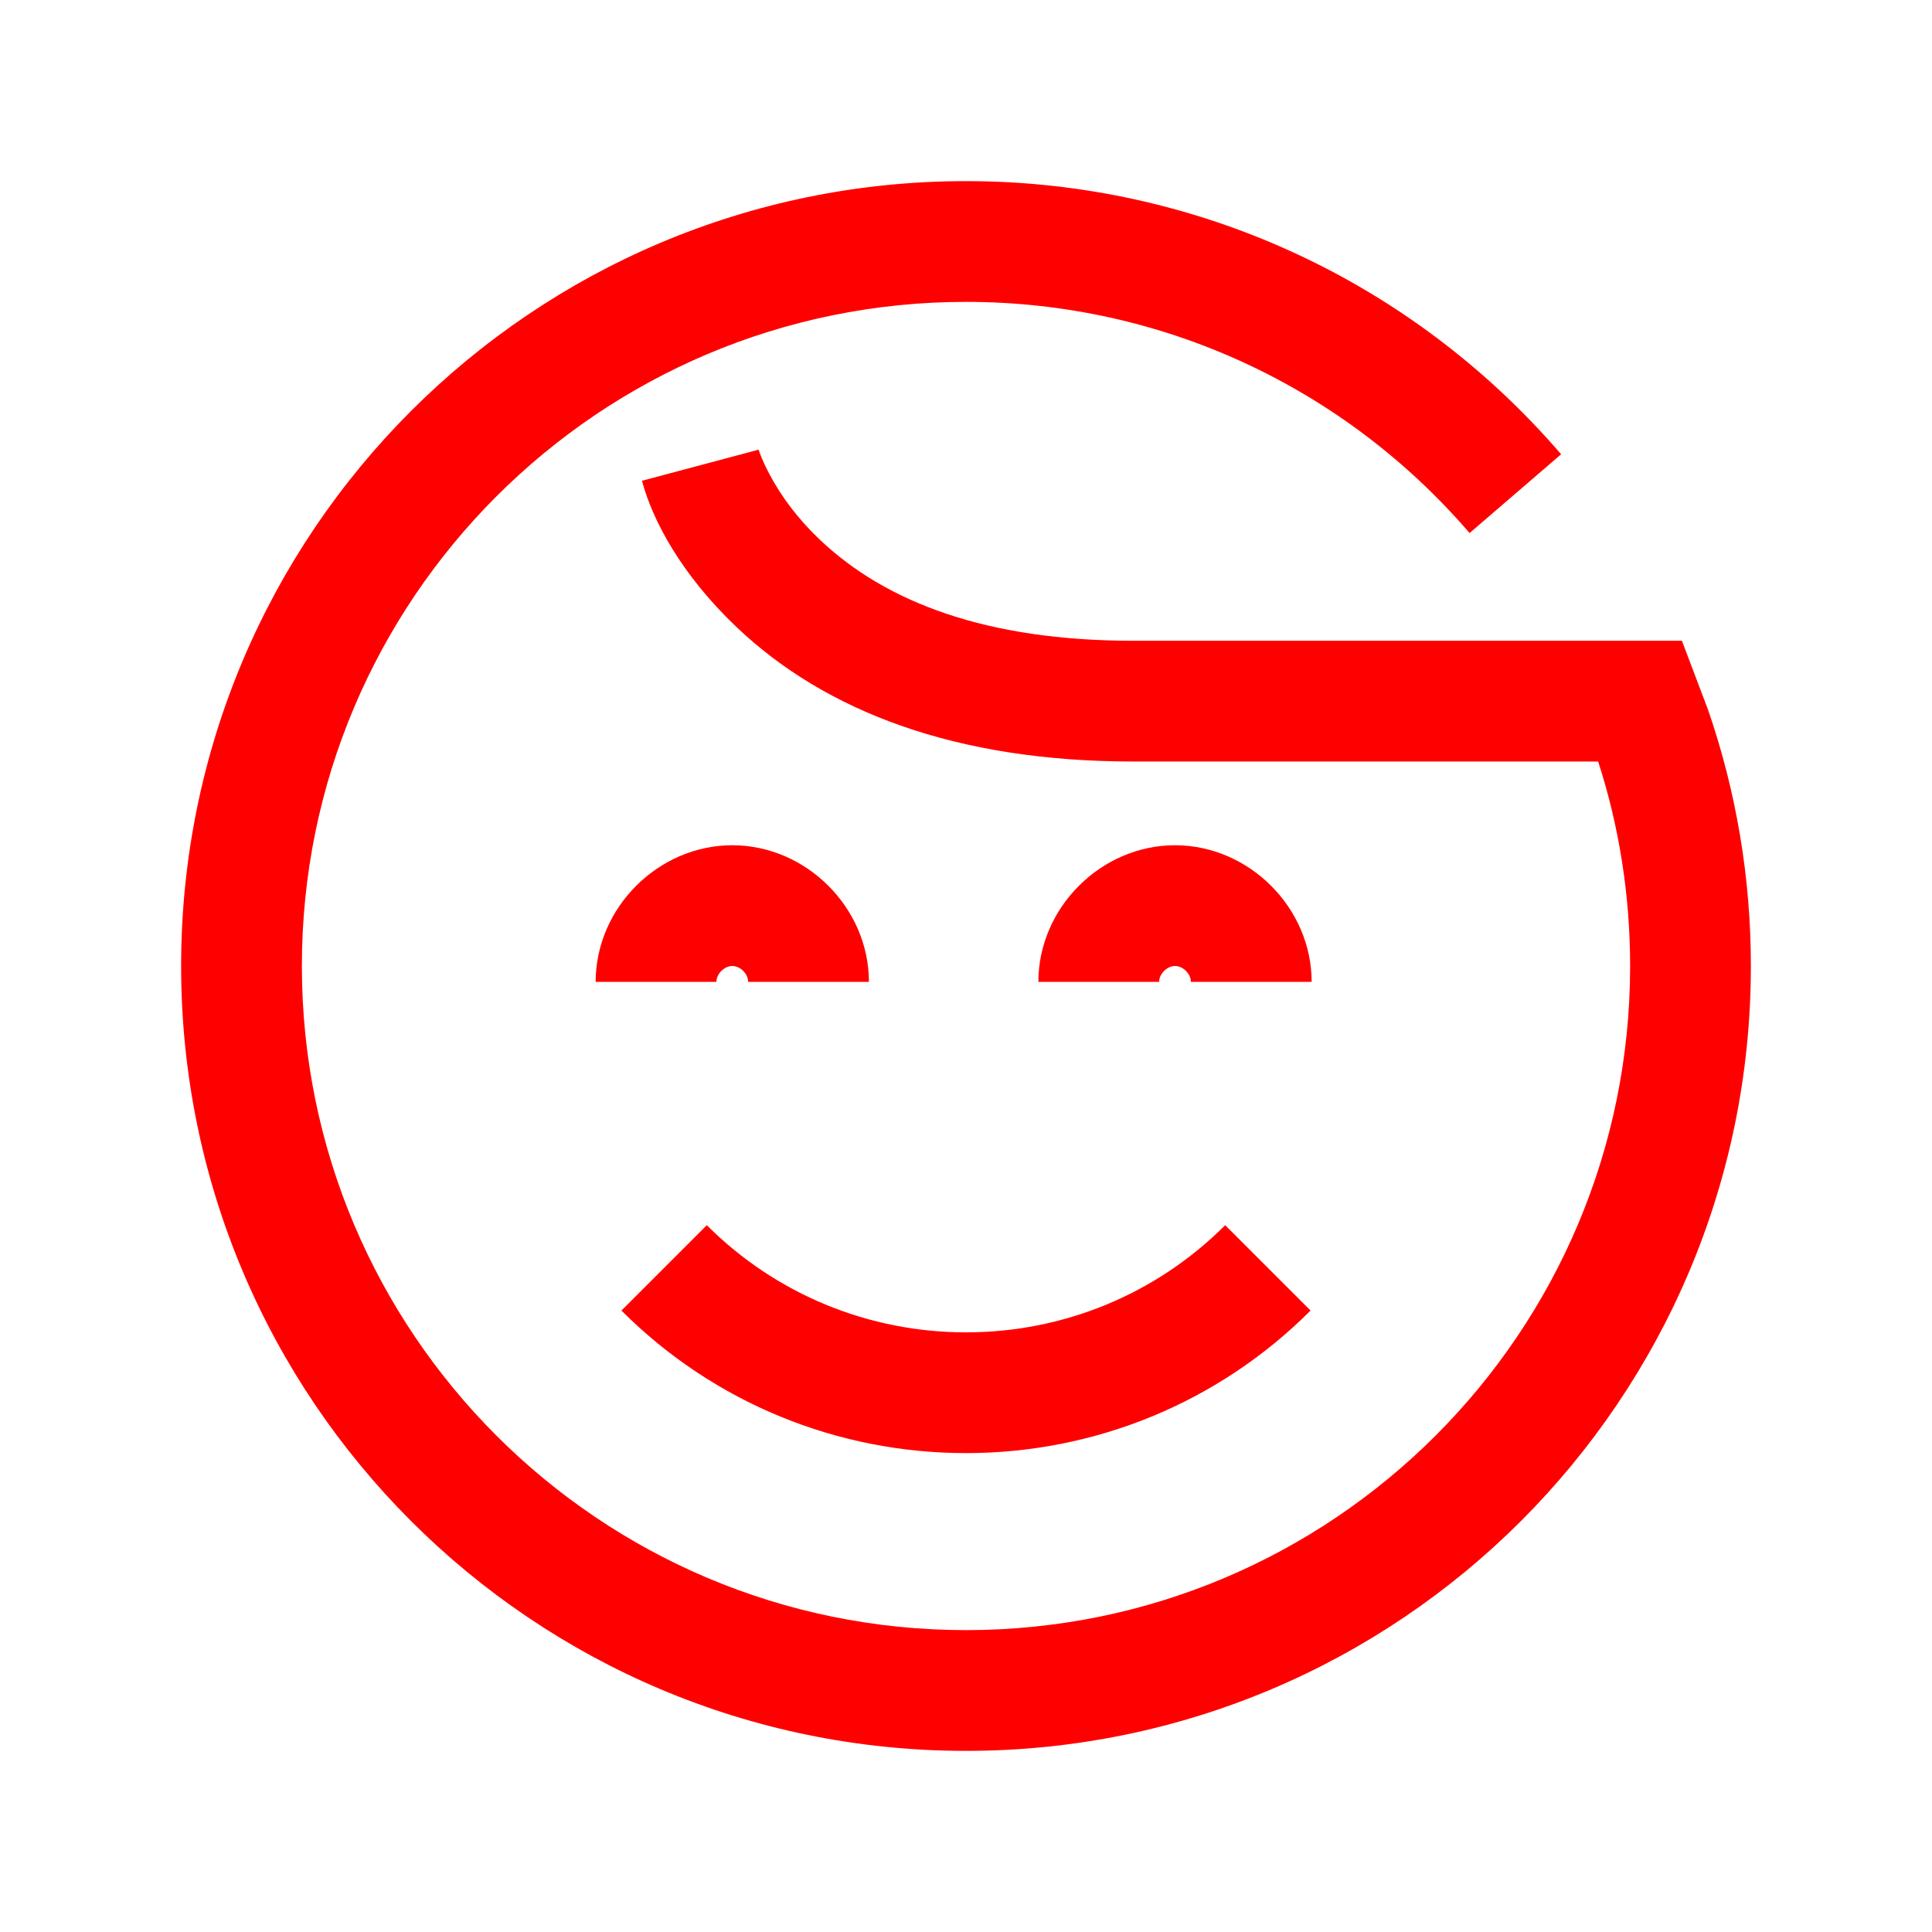
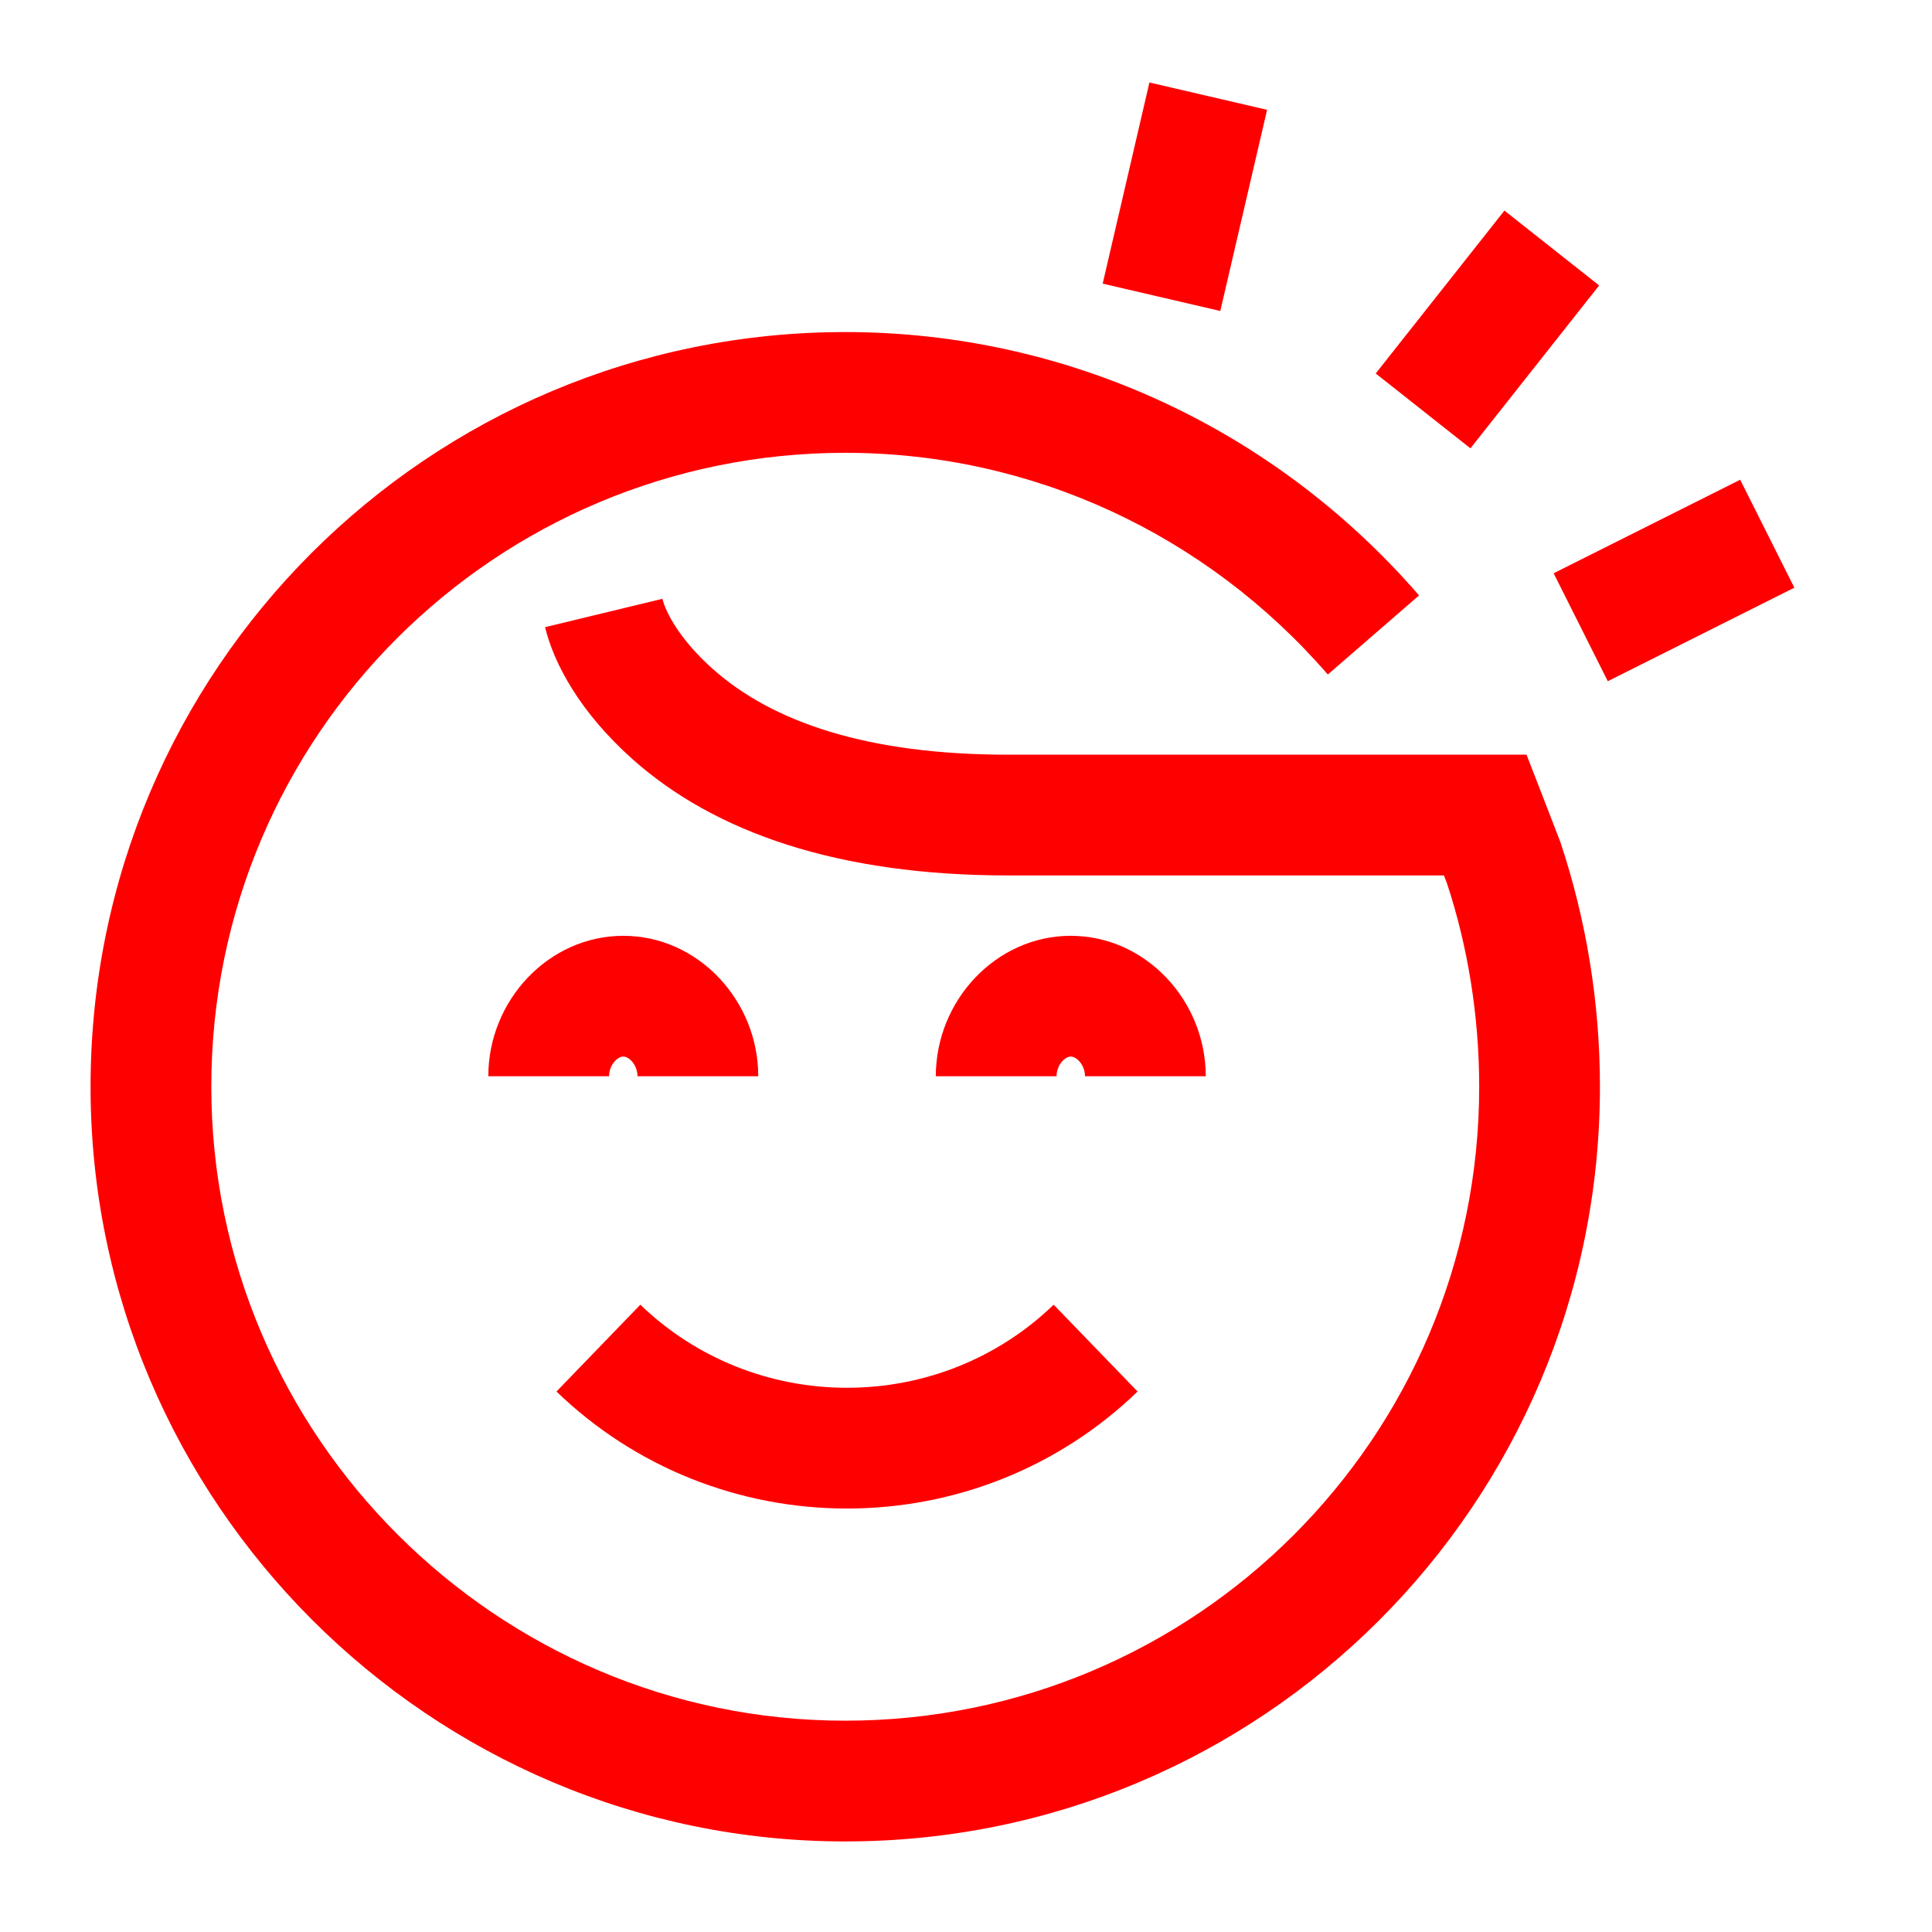
<svg xmlns="http://www.w3.org/2000/svg" width="32px" height="32px" viewBox="0 0 32 32" version="1.1">
  <defs />
-   <g id="user-happy-32" stroke="none" stroke-width="1" fill="none" fill-rule="evenodd">
-     <g id="user-happy-32-crop" transform="translate(3, 3)" fill="#FF0000" fill-rule="nonzero">
-       <path d="M24,13 C24,19.075 19.075,24 13,24 C6.925,24 2,19.075 2,13 C2,6.925 6.925,2 13,2 C16.248,2 19.263,3.414 21.341,5.829 L22.857,4.524 C20.403,1.672 16.836,0 13,0 C5.82,0 0,5.82 0,13 C0,20.18 5.82,26 13,26 C20.18,26 26,20.18 26,13 C26,11.539 25.758,10.109 25.29,8.754 L25.102,8.258 L24.858,7.613 L15.769,7.613 C13.339,7.613 11.668,6.975 10.575,5.935 C10.208,5.586 9.935,5.215 9.742,4.849 C9.634,4.645 9.58,4.501 9.566,4.448 L7.633,4.963 C7.807,5.616 8.279,6.51 9.197,7.384 C10.67,8.786 12.837,9.613 15.769,9.613 L23.47,9.613 C23.817,10.68 24,11.827 24,13 Z" id="Stroke-1" />
-       <path d="M17.293,17.293 C16.141,18.445 14.602,19.068 13,19.068 C11.398,19.068 9.859,18.445 8.707,17.293 L7.293,18.707 C8.824,20.239 10.873,21.068 13,21.068 C15.127,21.068 17.176,20.239 18.707,18.707 L17.293,17.293 Z" id="Stroke-3" />
-       <path d="M11.392,13.263 L9.392,13.263 C9.392,13.13 9.262,13 9.129,13 C8.996,13 8.866,13.13 8.866,13.263 L6.866,13.263 C6.866,12.036 7.902,11 9.129,11 C10.355,11 11.392,12.036 11.392,13.263" id="Fill-3" />
-       <path d="M18.725,13.263 L16.725,13.263 C16.725,13.13 16.595,13 16.462,13 C16.329,13 16.199,13.13 16.199,13.263 L14.199,13.263 C14.199,12.036 15.235,11 16.462,11 C17.688,11 18.725,12.036 18.725,13.263" id="Fill-5" />
+   <g id="user-32" stroke="none" stroke-width="1" fill="none" fill-rule="evenodd">
+     <g id="user-32-crop" transform="translate(1.5, 0.5)" fill="#FF0000" fill-rule="nonzero">
+       <path d="M22.463,14.121 C22.809,15.163 23,16.323 23,17.5 C23,23.311 18.295,28 12.5,28 C6.725,28 2,23.275 2,17.5 C2,11.689 6.705,7 12.5,7 C15.594,7 18.481,8.35 20.493,10.672 L22.004,9.362 C19.617,6.607 16.181,5 12.5,5 C5.602,5 0,10.583 0,17.5 C0,24.38 5.62,30 12.5,30 C19.398,30 25,24.417 25,17.5 C25,16.106 24.774,14.733 24.343,13.442 L24.032,12.638 L23.784,12 L15.196,12 C12.856,12 11.287,11.455 10.306,10.58 C9.768,10.101 9.529,9.653 9.472,9.418 L7.528,9.888 C7.674,10.491 8.105,11.297 8.975,12.073 C10.339,13.29 12.385,14 15.196,14 L22.416,14 L22.463,14.121 Z" id="Shape" />
+       <path d="M8.588,17.326 C8.588,17.145 8.723,17 8.824,17 C8.924,17 9.059,17.145 9.059,17.326 L11.059,17.326 C11.059,16.07 10.061,15 8.824,15 C7.586,15 6.588,16.07 6.588,17.326 L8.588,17.326 Z" id="Shape" />
+       <path d="M16,17.326 C16,17.145 16.135,17 16.235,17 C16.336,17 16.471,17.145 16.471,17.326 L18.471,17.326 C18.471,16.07 17.473,15 16.235,15 C14.998,15 14,16.07 14,17.326 L16,17.326 Z" id="Shape" />
+       <path d="M15.952,21.11 C15.027,22.003 13.803,22.486 12.529,22.486 C11.256,22.486 10.032,22.003 9.106,21.11 L7.717,22.548 C9.02,23.807 10.743,24.486 12.529,24.486 C14.315,24.486 16.039,23.807 17.342,22.548 L15.952,21.11 Z" id="Shape" />
+       <polygon id="Shape" points="18.712 4.651 19.487 1.319 17.538 0.866 16.764 4.198" />
+       <polygon id="Shape" points="22.855 6.926 24.987 4.228 23.418 2.988 21.286 5.686" />
+       <polygon id="Shape" points="25.13 10.783 28.22 9.234 27.323 7.446 24.233 8.995" />
    </g>
  </g>
</svg>
